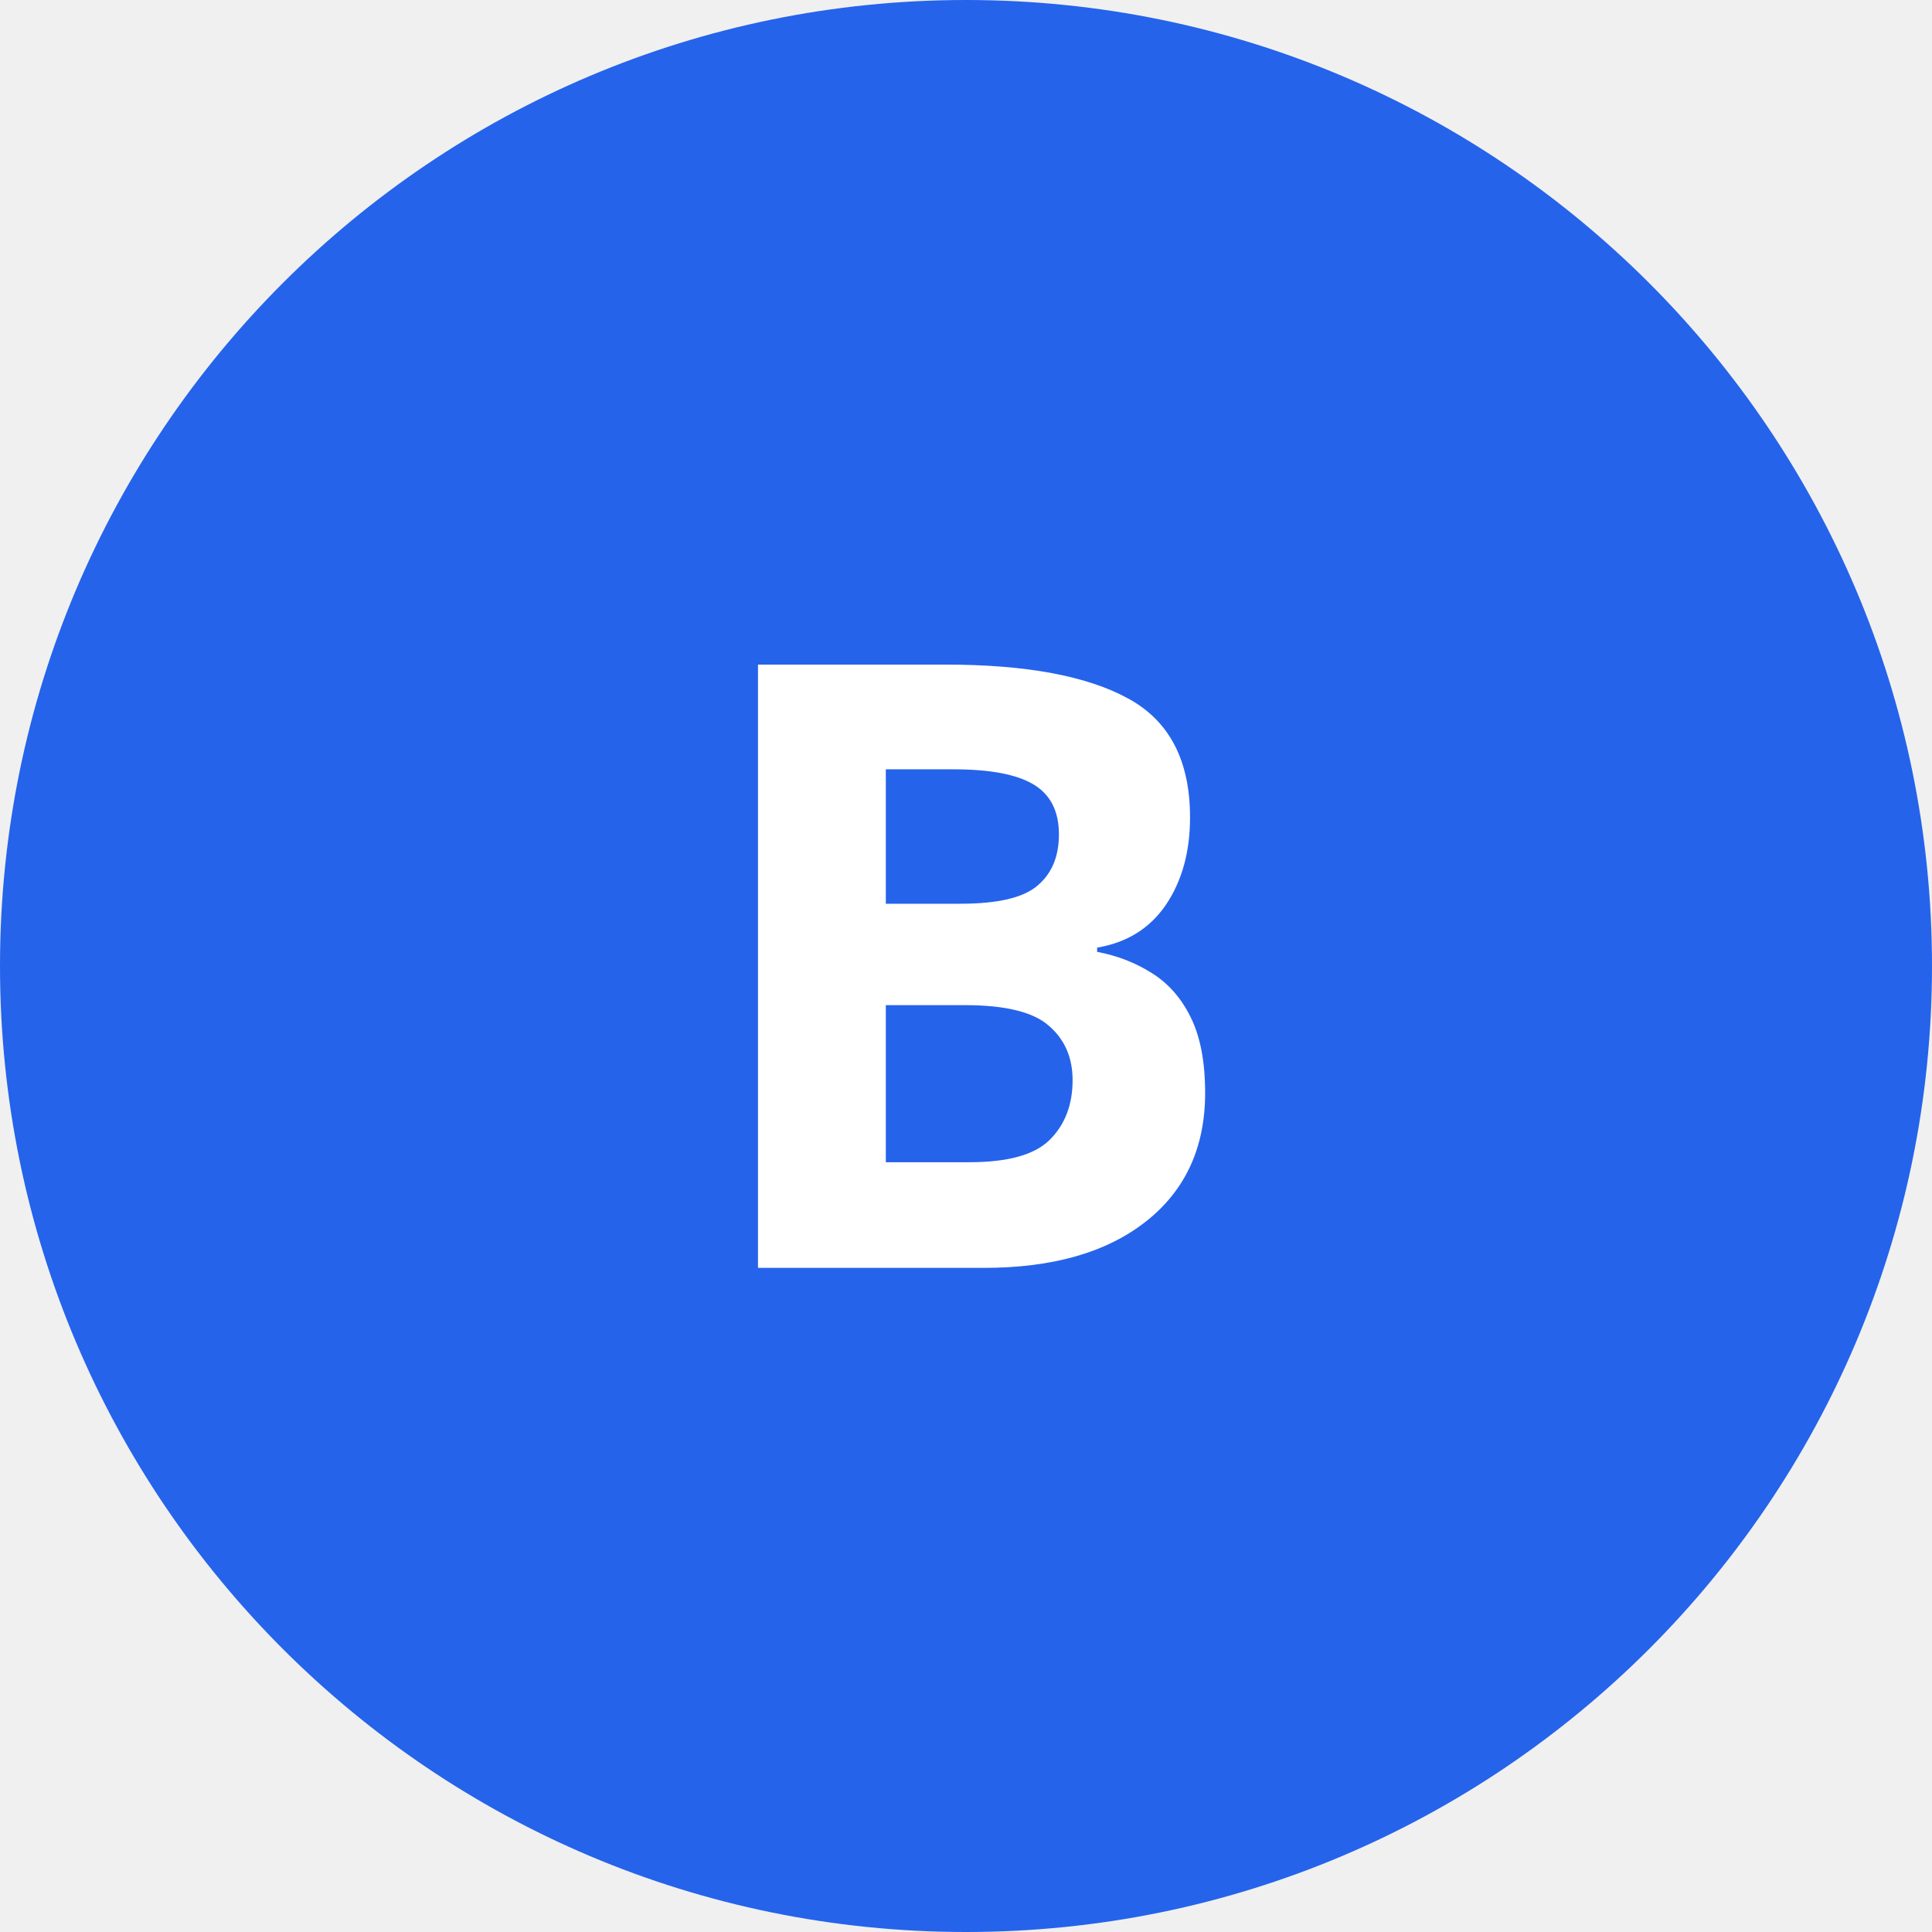
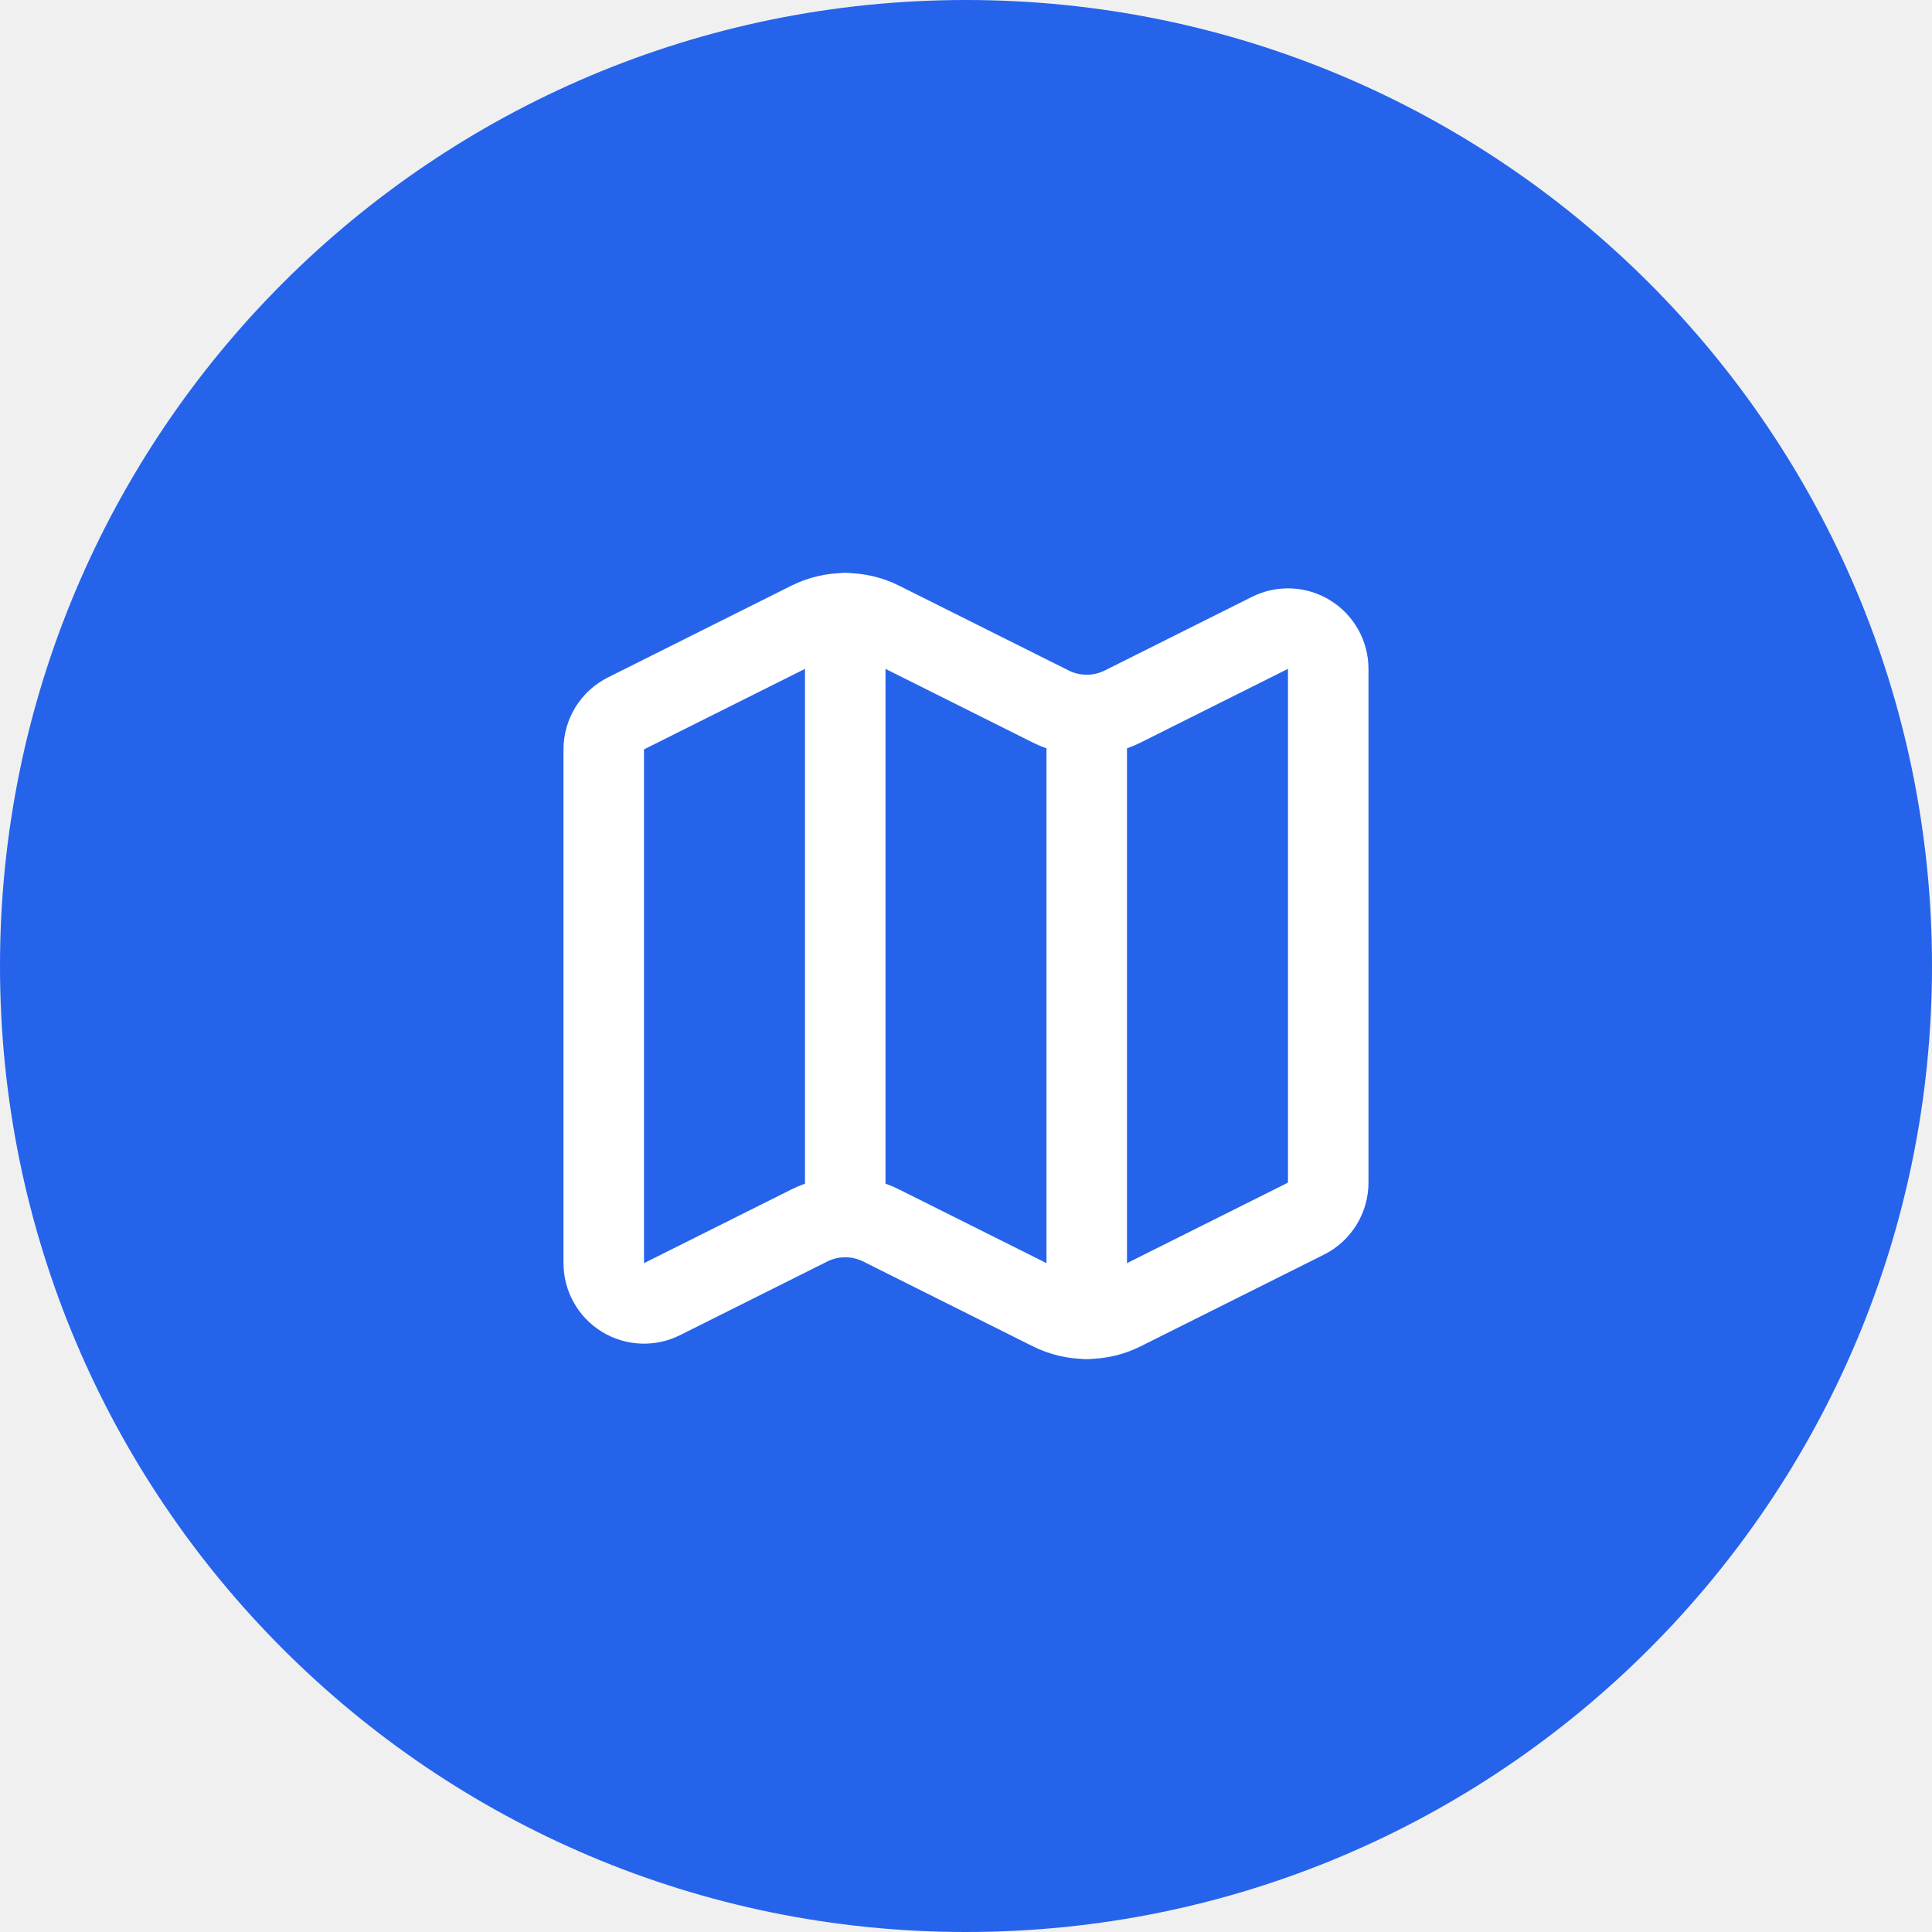
<svg xmlns="http://www.w3.org/2000/svg" viewBox="0 0 64 64" role="img" aria-label="Plan B">
  <circle cx="32" cy="32" r="32" fill="#2563eb" />
-   <text x="32" y="42" text-anchor="middle" font-family="system-ui, sans-serif" font-size="28" font-weight="700" fill="#fff">B</text>
+   <g transform="translate(16 16) scale(1.3333)" fill="none" stroke="#fff" stroke-width="2" stroke-linecap="round" stroke-linejoin="round">
+     <path d="M14.106 5.553a2 2 0 0 0 1.788 0l3.659-1.83A1 1 0 0 1 21 4.619v12.764a1 1 0 0 1-.553.894l-4.553 2.277a2 2 0 0 1-1.788 0l-4.212-2.106a2 2 0 0 0-1.788 0l-3.659 1.83A1 1 0 0 1 3 19.381V6.618a1 1 0 0 1 .553-.894l4.553-2.277a2 2 0 0 1 1.788 0z" />
+     <path d="M15 5.764v15" />
+     <path d="M9 3.236v15" />
+   </g>
</svg>
